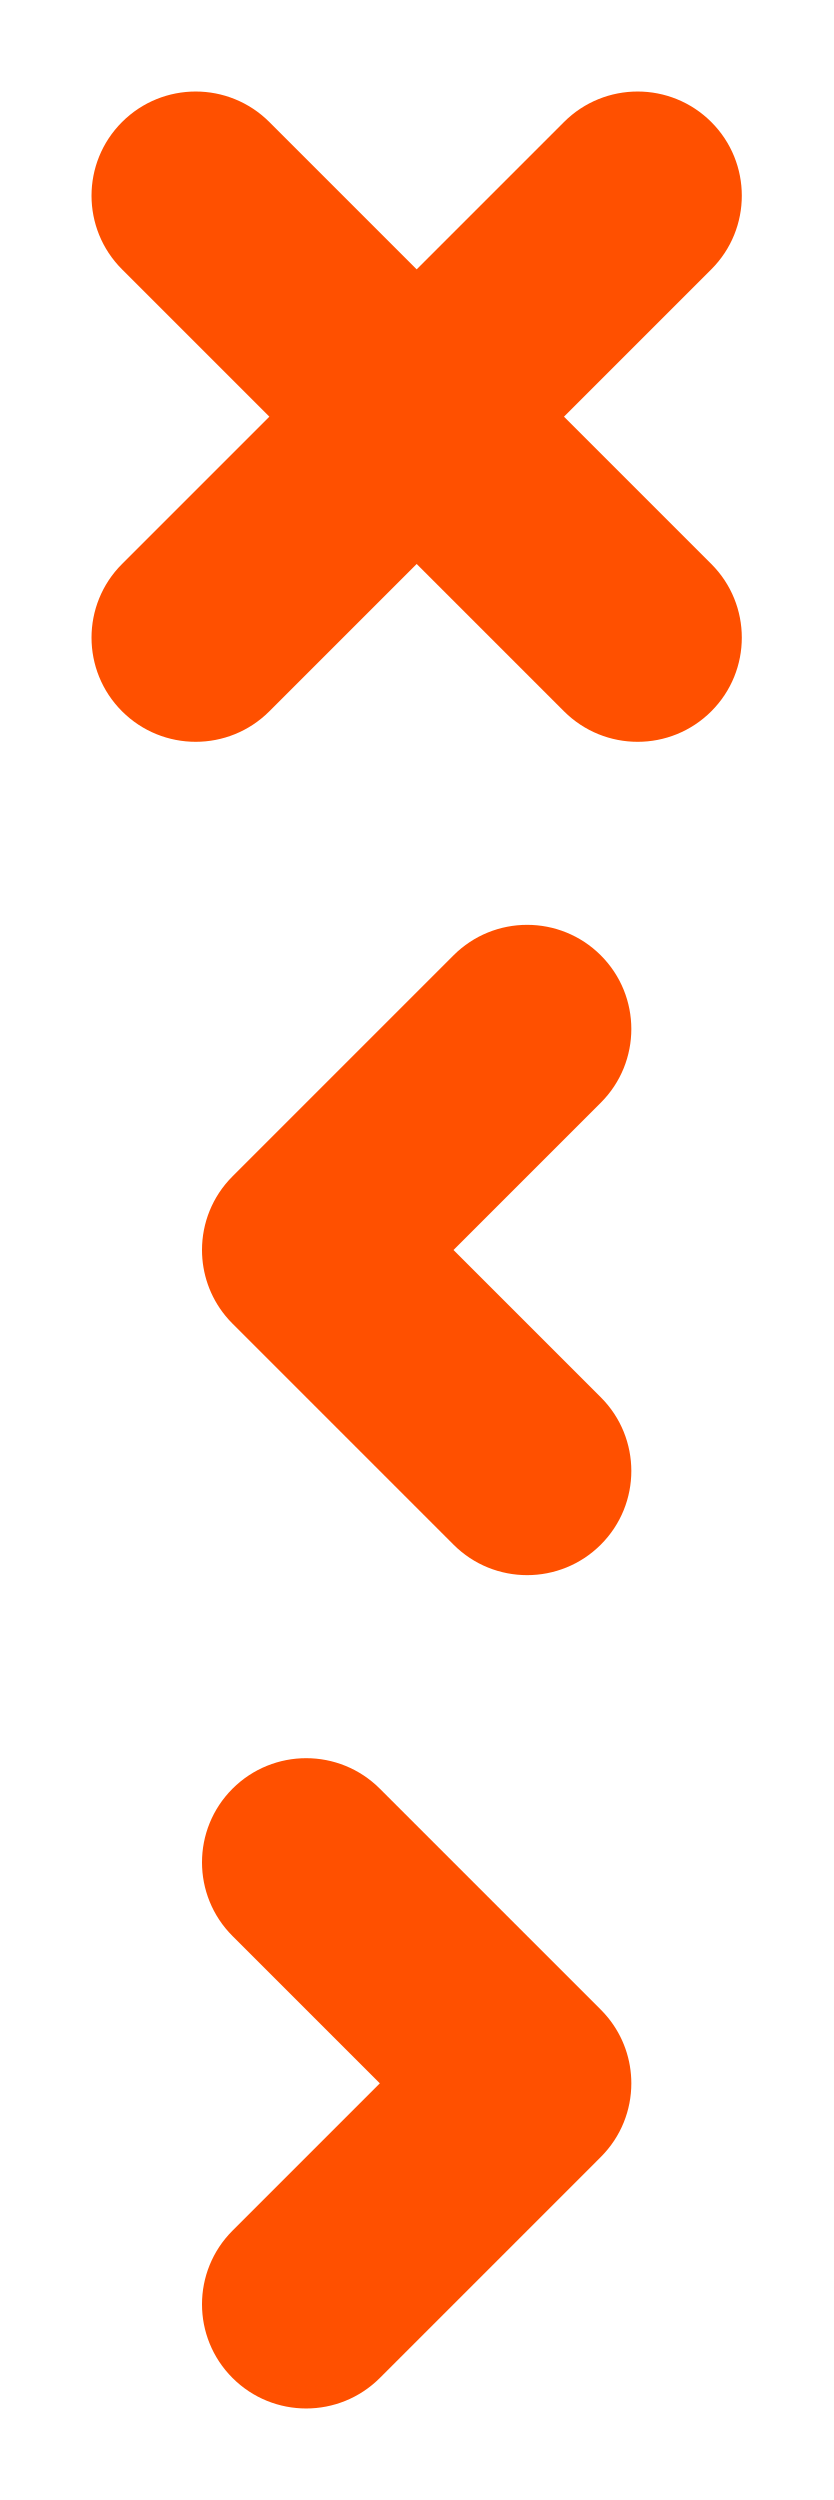
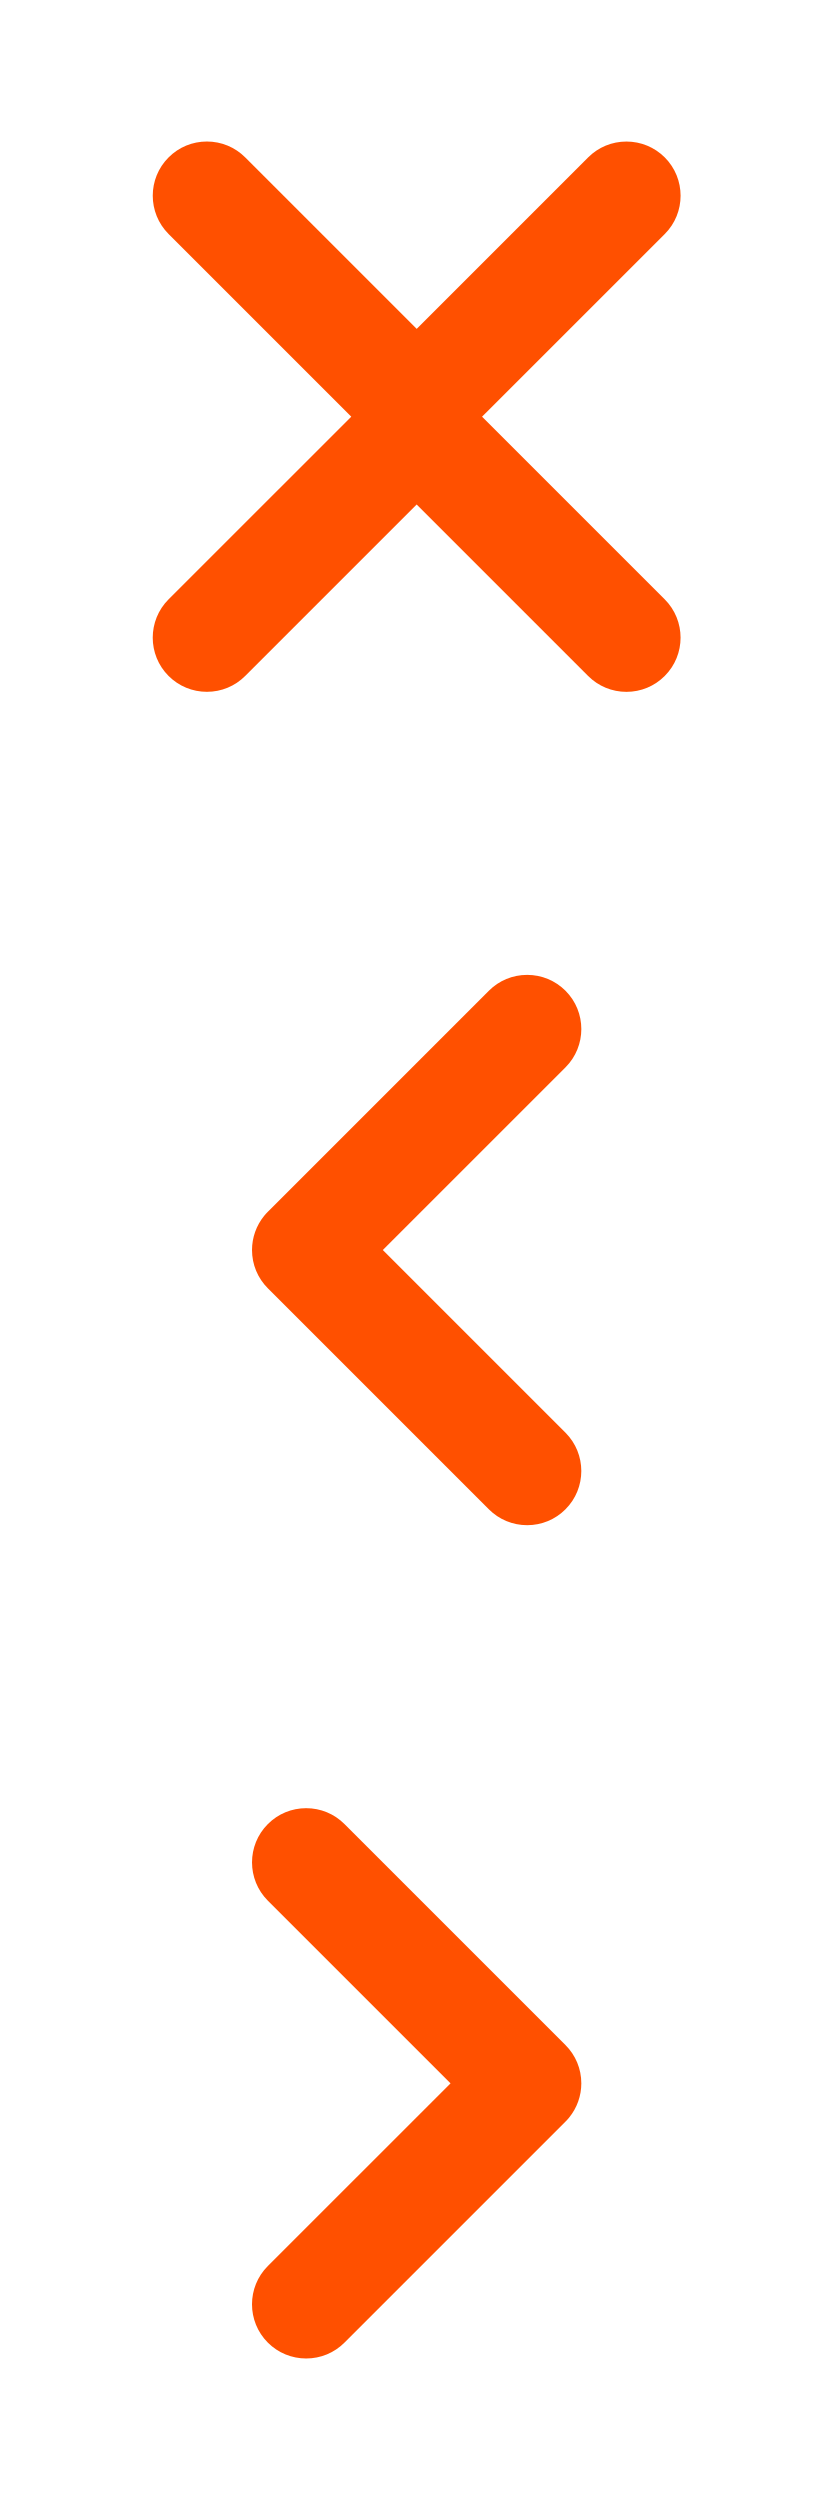
- <svg xmlns="http://www.w3.org/2000/svg" version="1.1" id="Layer_1" x="0px" y="0px" width="50px" height="150px" viewBox="0 -50 50 150" enable-background="new 0 -50 50 150" xml:space="preserve">
-   <path fill="#FF5000" d="M33.839-25l8.839-8.839c2.441-2.441,2.441-6.398,0-8.839c-2.441-2.441-6.398-2.441-8.839,0L25-33.839  l-8.839-8.839c-2.441-2.441-6.398-2.441-8.839,0c-2.441,2.442-2.441,6.398,0,8.839L16.161-25l-8.839,8.839  c-2.441,2.443-2.441,6.397,0,8.839c2.441,2.441,6.398,2.441,8.839,0L25-16.161l8.839,8.839c2.443,2.441,6.397,2.442,8.839,0  c2.441-2.441,2.441-6.398,0-8.839L33.839-25z" />
-   <path fill="#FF5000" d="M13.522,28.944c0.133,0.164,0.276,0.322,0.429,0.475l4.419,4.419l0,0l8.84,8.84  c2.439,2.441,6.397,2.441,8.839,0c2.441-2.442,2.441-6.398,0-8.84L27.21,25l8.839-8.839c2.441-2.443,2.441-6.397,0-8.839  s-6.399-2.441-8.84,0l-8.839,8.839l0,0l-4.419,4.42C12.73,21.802,12.12,23.4,12.12,25C12.12,26.399,12.588,27.799,13.522,28.944z" />
-   <path fill="#FF5000" d="M36.478,71.056c-0.133-0.164-0.276-0.322-0.429-0.475l-4.419-4.419l0,0l-8.84-8.84  c-2.439-2.441-6.397-2.441-8.839,0c-2.441,2.442-2.441,6.398,0,8.84L22.79,75l-8.839,8.839c-2.441,2.443-2.441,6.397,0,8.839  s6.399,2.441,8.84,0l8.839-8.839l0,0l4.419-4.42C37.27,78.198,37.88,76.6,37.88,75C37.88,73.601,37.412,72.201,36.478,71.056z" />
+ <svg xmlns="http://www.w3.org/2000/svg" version="1.1" id="Layer_1" x="0px" y="0px" width="50px" height="150px" viewBox="0 0 50 150" enable-background="new 0 0 50 150" xml:space="preserve">
+   <path fill="#FF5000" d="M18.37,108.491c-0.869,0-1.685,0.338-2.298,0.953c-1.268,1.266-1.267,3.328,0,4.598l10.96,10.959  L16.071,135.96c-1.268,1.268-1.267,3.33,0,4.598c0.614,0.613,1.432,0.951,2.299,0.951c0.869,0,1.684-0.338,2.297-0.951l13.26-13.26  c0.08-0.08,0.152-0.158,0.219-0.241c0.476-0.583,0.733-1.31,0.733-2.056c0-0.867-0.338-1.684-0.952-2.299l-13.258-13.258  C20.054,108.829,19.237,108.491,18.37,108.491L18.37,108.491z" />
+   <path fill="#FF5000" d="M31.63,91.511c0.869,0,1.685-0.338,2.298-0.953c1.268-1.266,1.267-3.328,0-4.598l-10.96-10.959  l10.961-10.959c1.268-1.268,1.267-3.33,0-4.598c-0.614-0.613-1.432-0.951-2.299-0.951c-0.869,0-1.684,0.338-2.297,0.951  l-13.26,13.26c-0.08,0.08-0.152,0.158-0.219,0.241c-0.476,0.583-0.733,1.31-0.733,2.056c0,0.867,0.338,1.684,0.952,2.299  l13.258,13.258C29.946,91.173,30.763,91.511,31.63,91.511L31.63,91.511z" />
+   <path fill="#FF5000" d="M28.923,25.001l10.962-10.959c1.268-1.268,1.266-3.33,0-4.598c-0.615-0.613-1.432-0.951-2.299-0.951  c-0.869,0-1.684,0.338-2.297,0.951L25.001,19.732L14.713,9.444c-0.615-0.615-1.432-0.953-2.299-0.953  c-0.869,0-1.685,0.338-2.298,0.953c-1.268,1.266-1.267,3.328,0,4.598l10.96,10.959L10.115,35.96c-1.268,1.268-1.267,3.33,0,4.598  c0.614,0.613,1.432,0.951,2.299,0.951c0.869,0,1.684-0.338,2.297-0.951L24.999,30.27l10.288,10.288  c0.615,0.615,1.432,0.953,2.299,0.953c0.869,0,1.684-0.338,2.297-0.953c1.268-1.266,1.268-3.328,0-4.598L28.923,25.001z" />
</svg>
